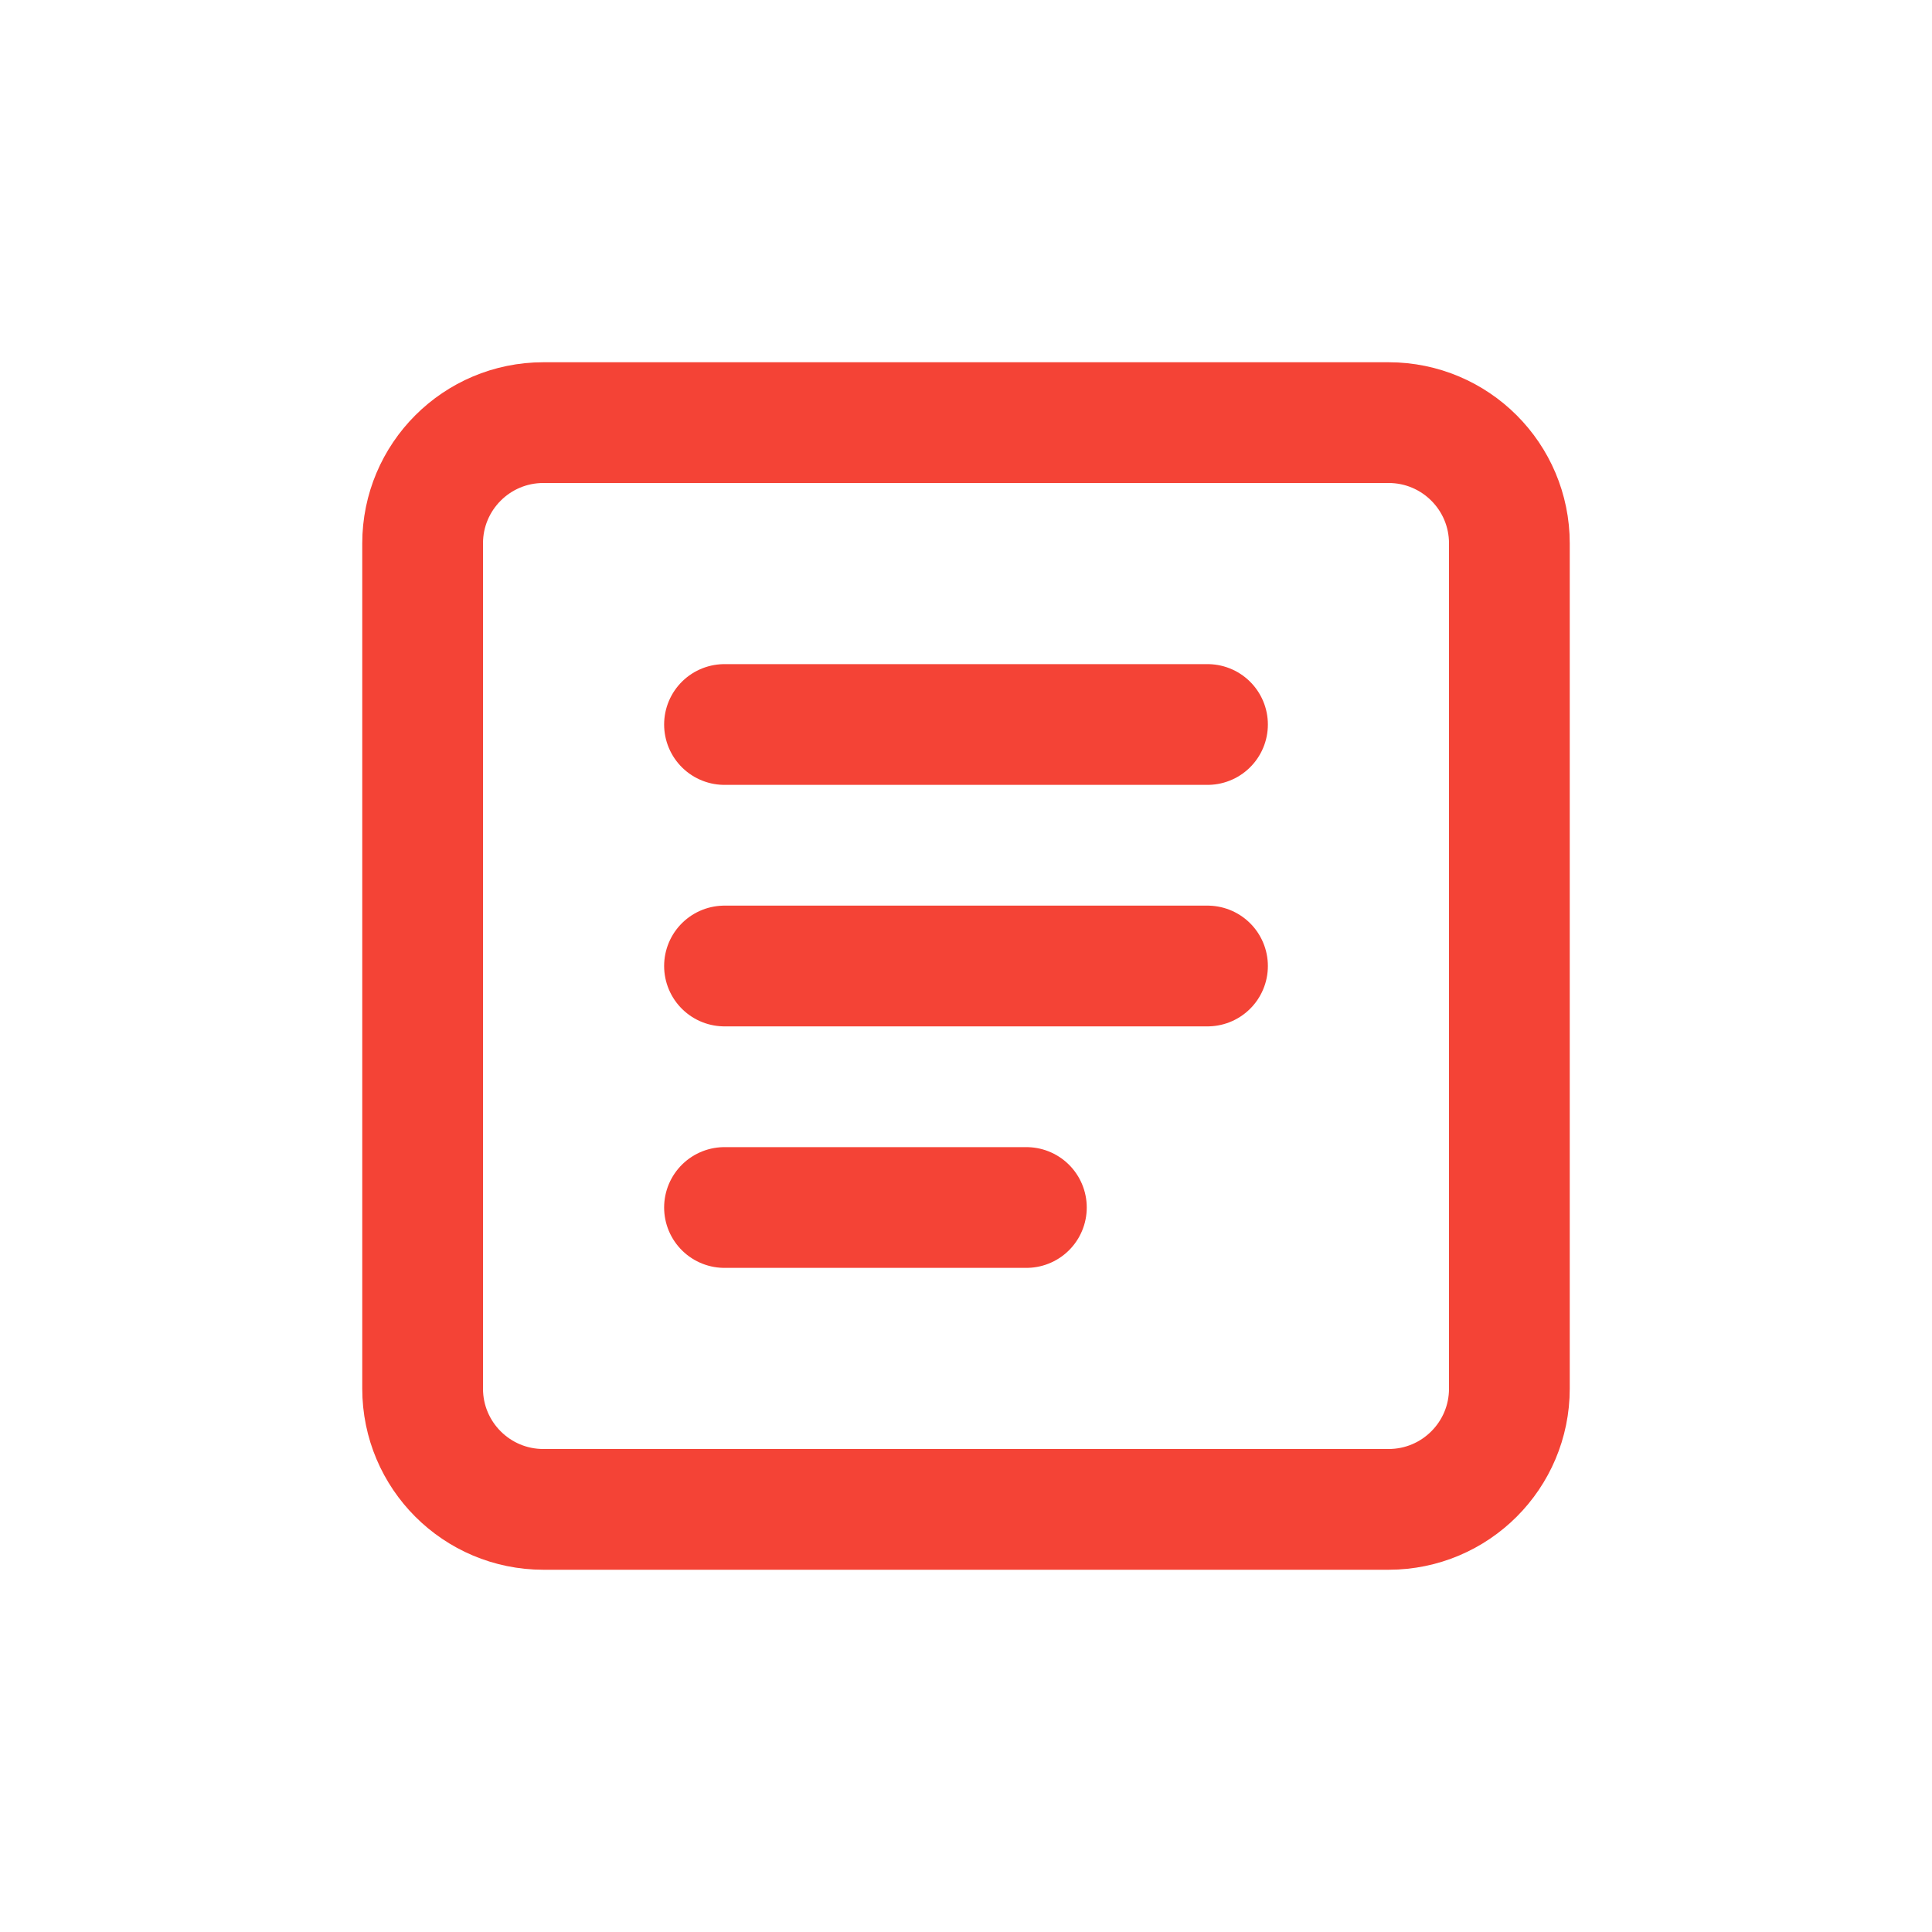
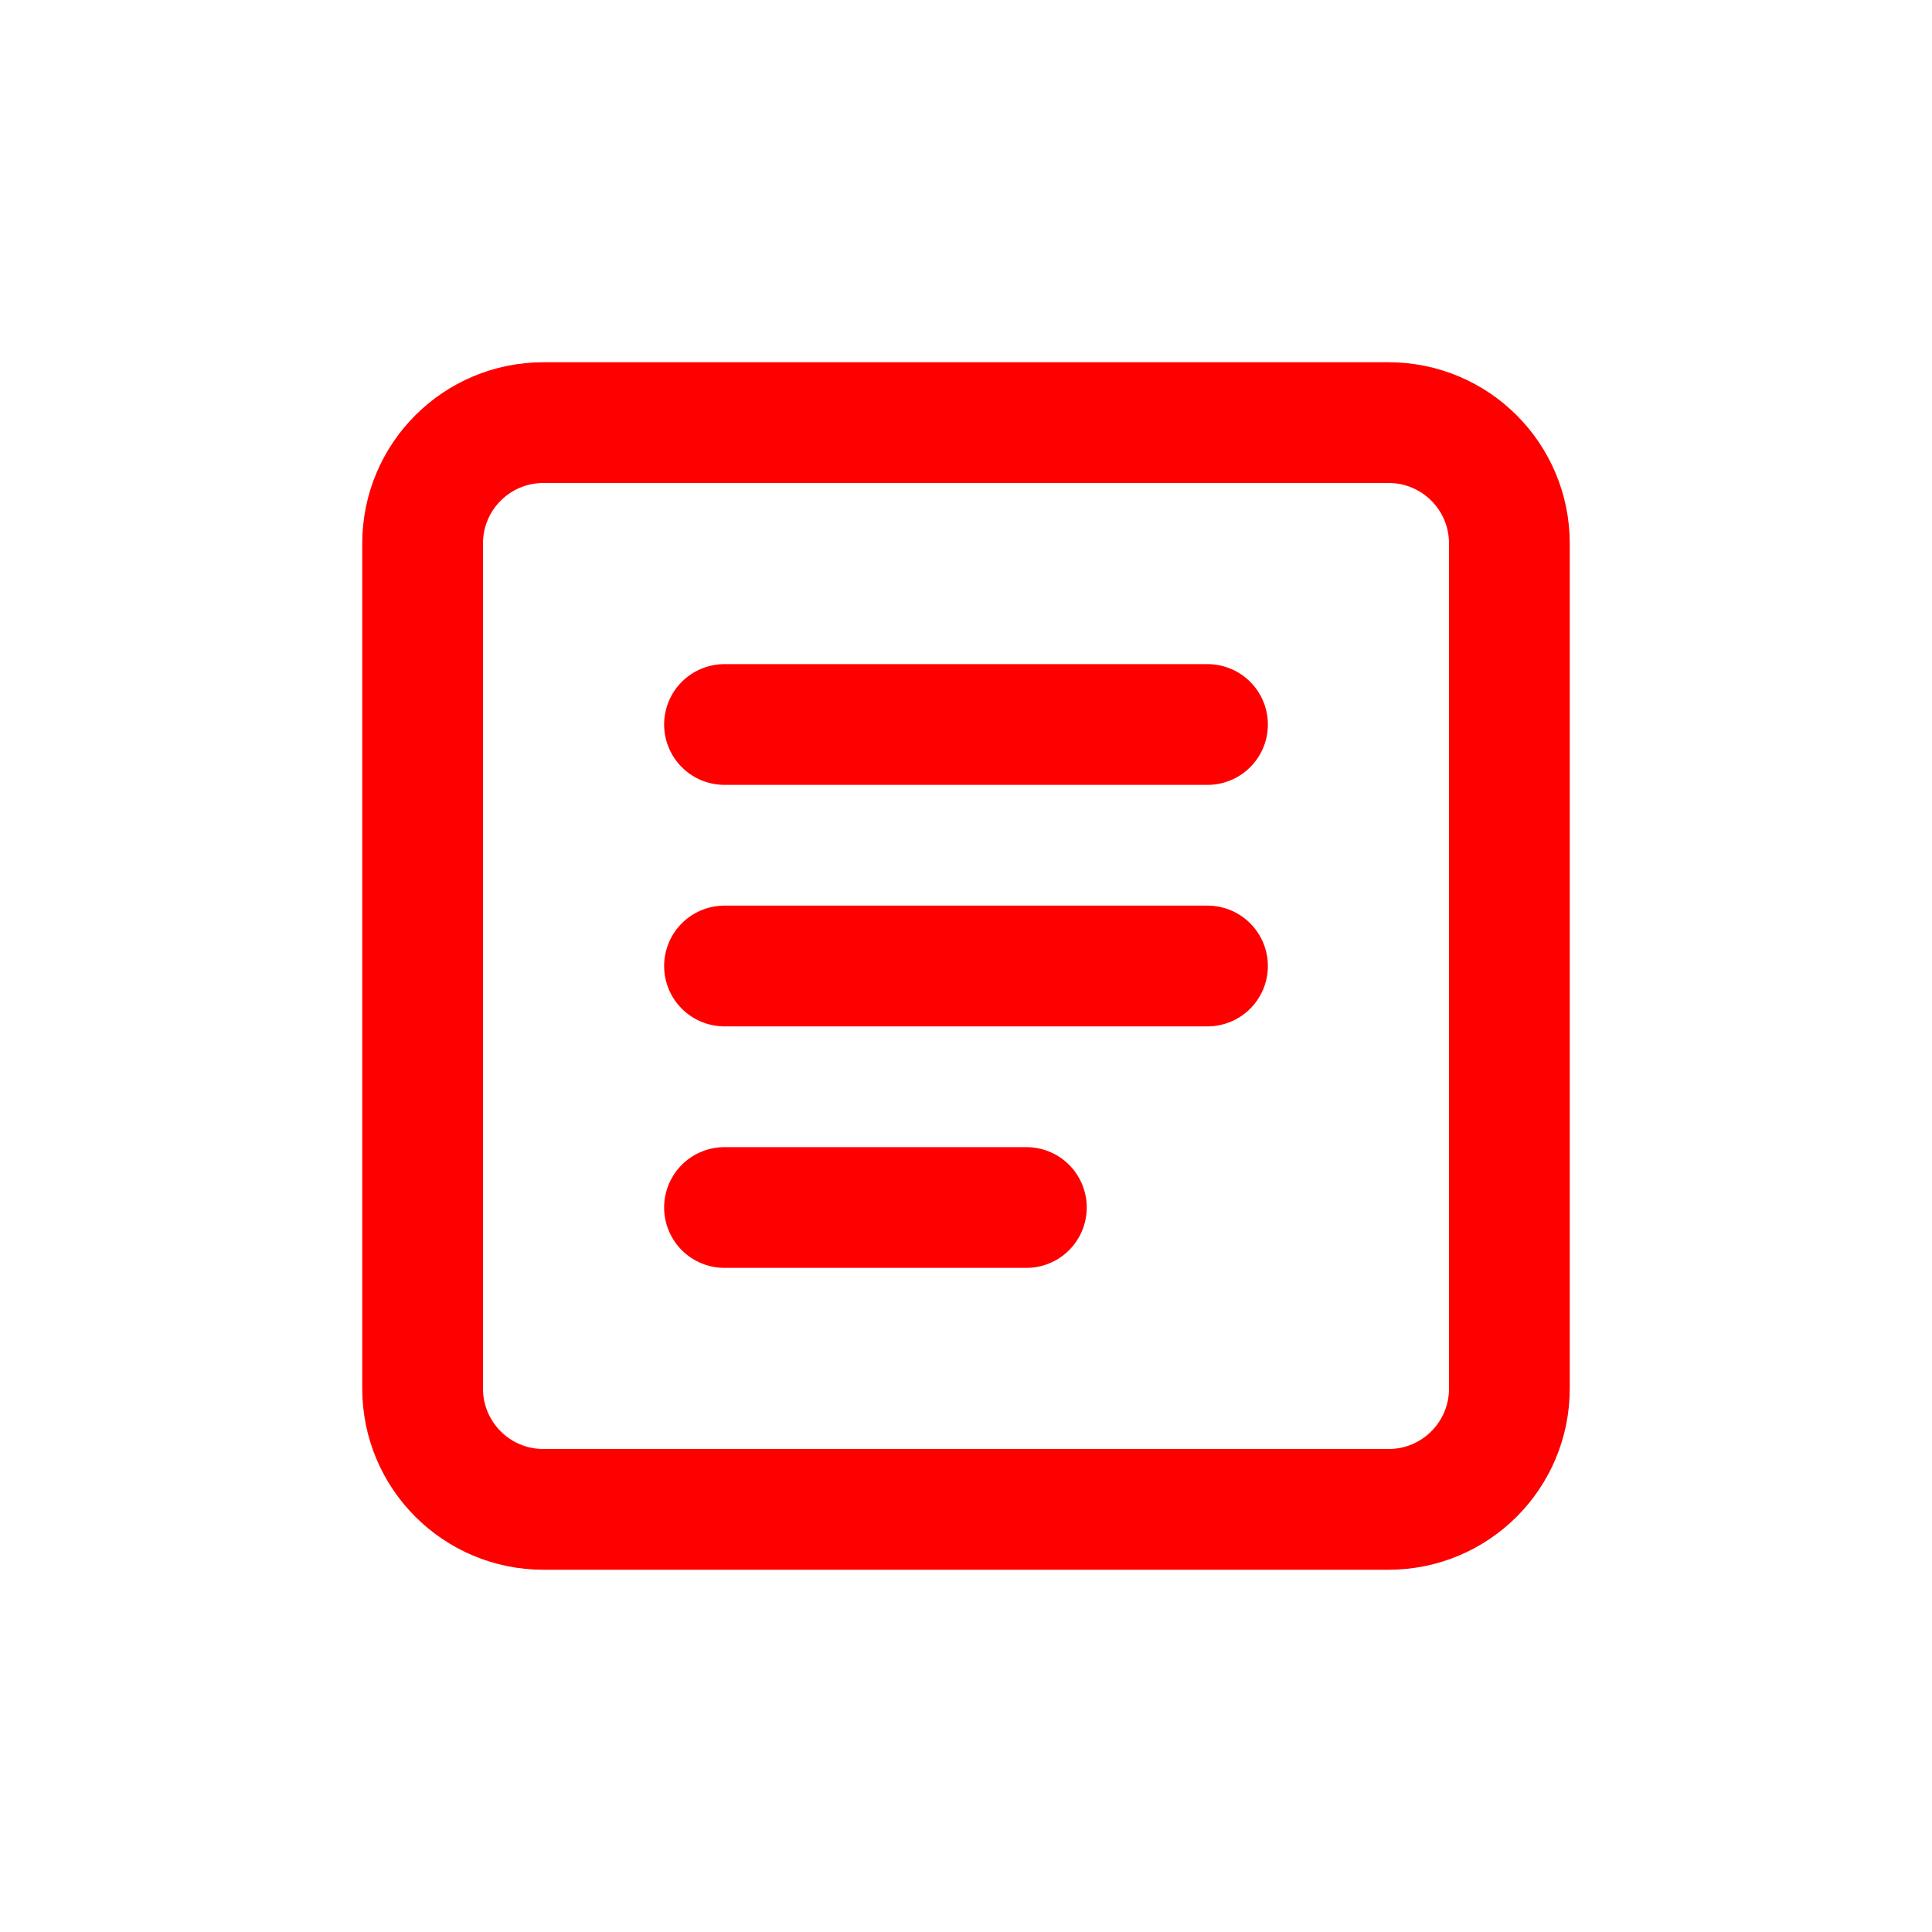
<svg xmlns="http://www.w3.org/2000/svg" width="64" height="64" viewBox="0 0 64 64">
-   <rect x="14" y="14" width="36" height="36" rx="4" fill="none" stroke="#F44336" stroke-width="4" />
-   <path d="M24 24h16M24 32h16M24 40h10" fill="none" stroke="#F44336" stroke-width="4" stroke-linecap="round" />
+   <rect x="14" y="14" width="36" height="36" rx="4" fill="none" stroke="#FF0000" stroke-width="4" />
+   <path d="M24 24h16M24 32h16M24 40h10" fill="none" stroke="#FF0000" stroke-width="4" stroke-linecap="round" />
</svg>
